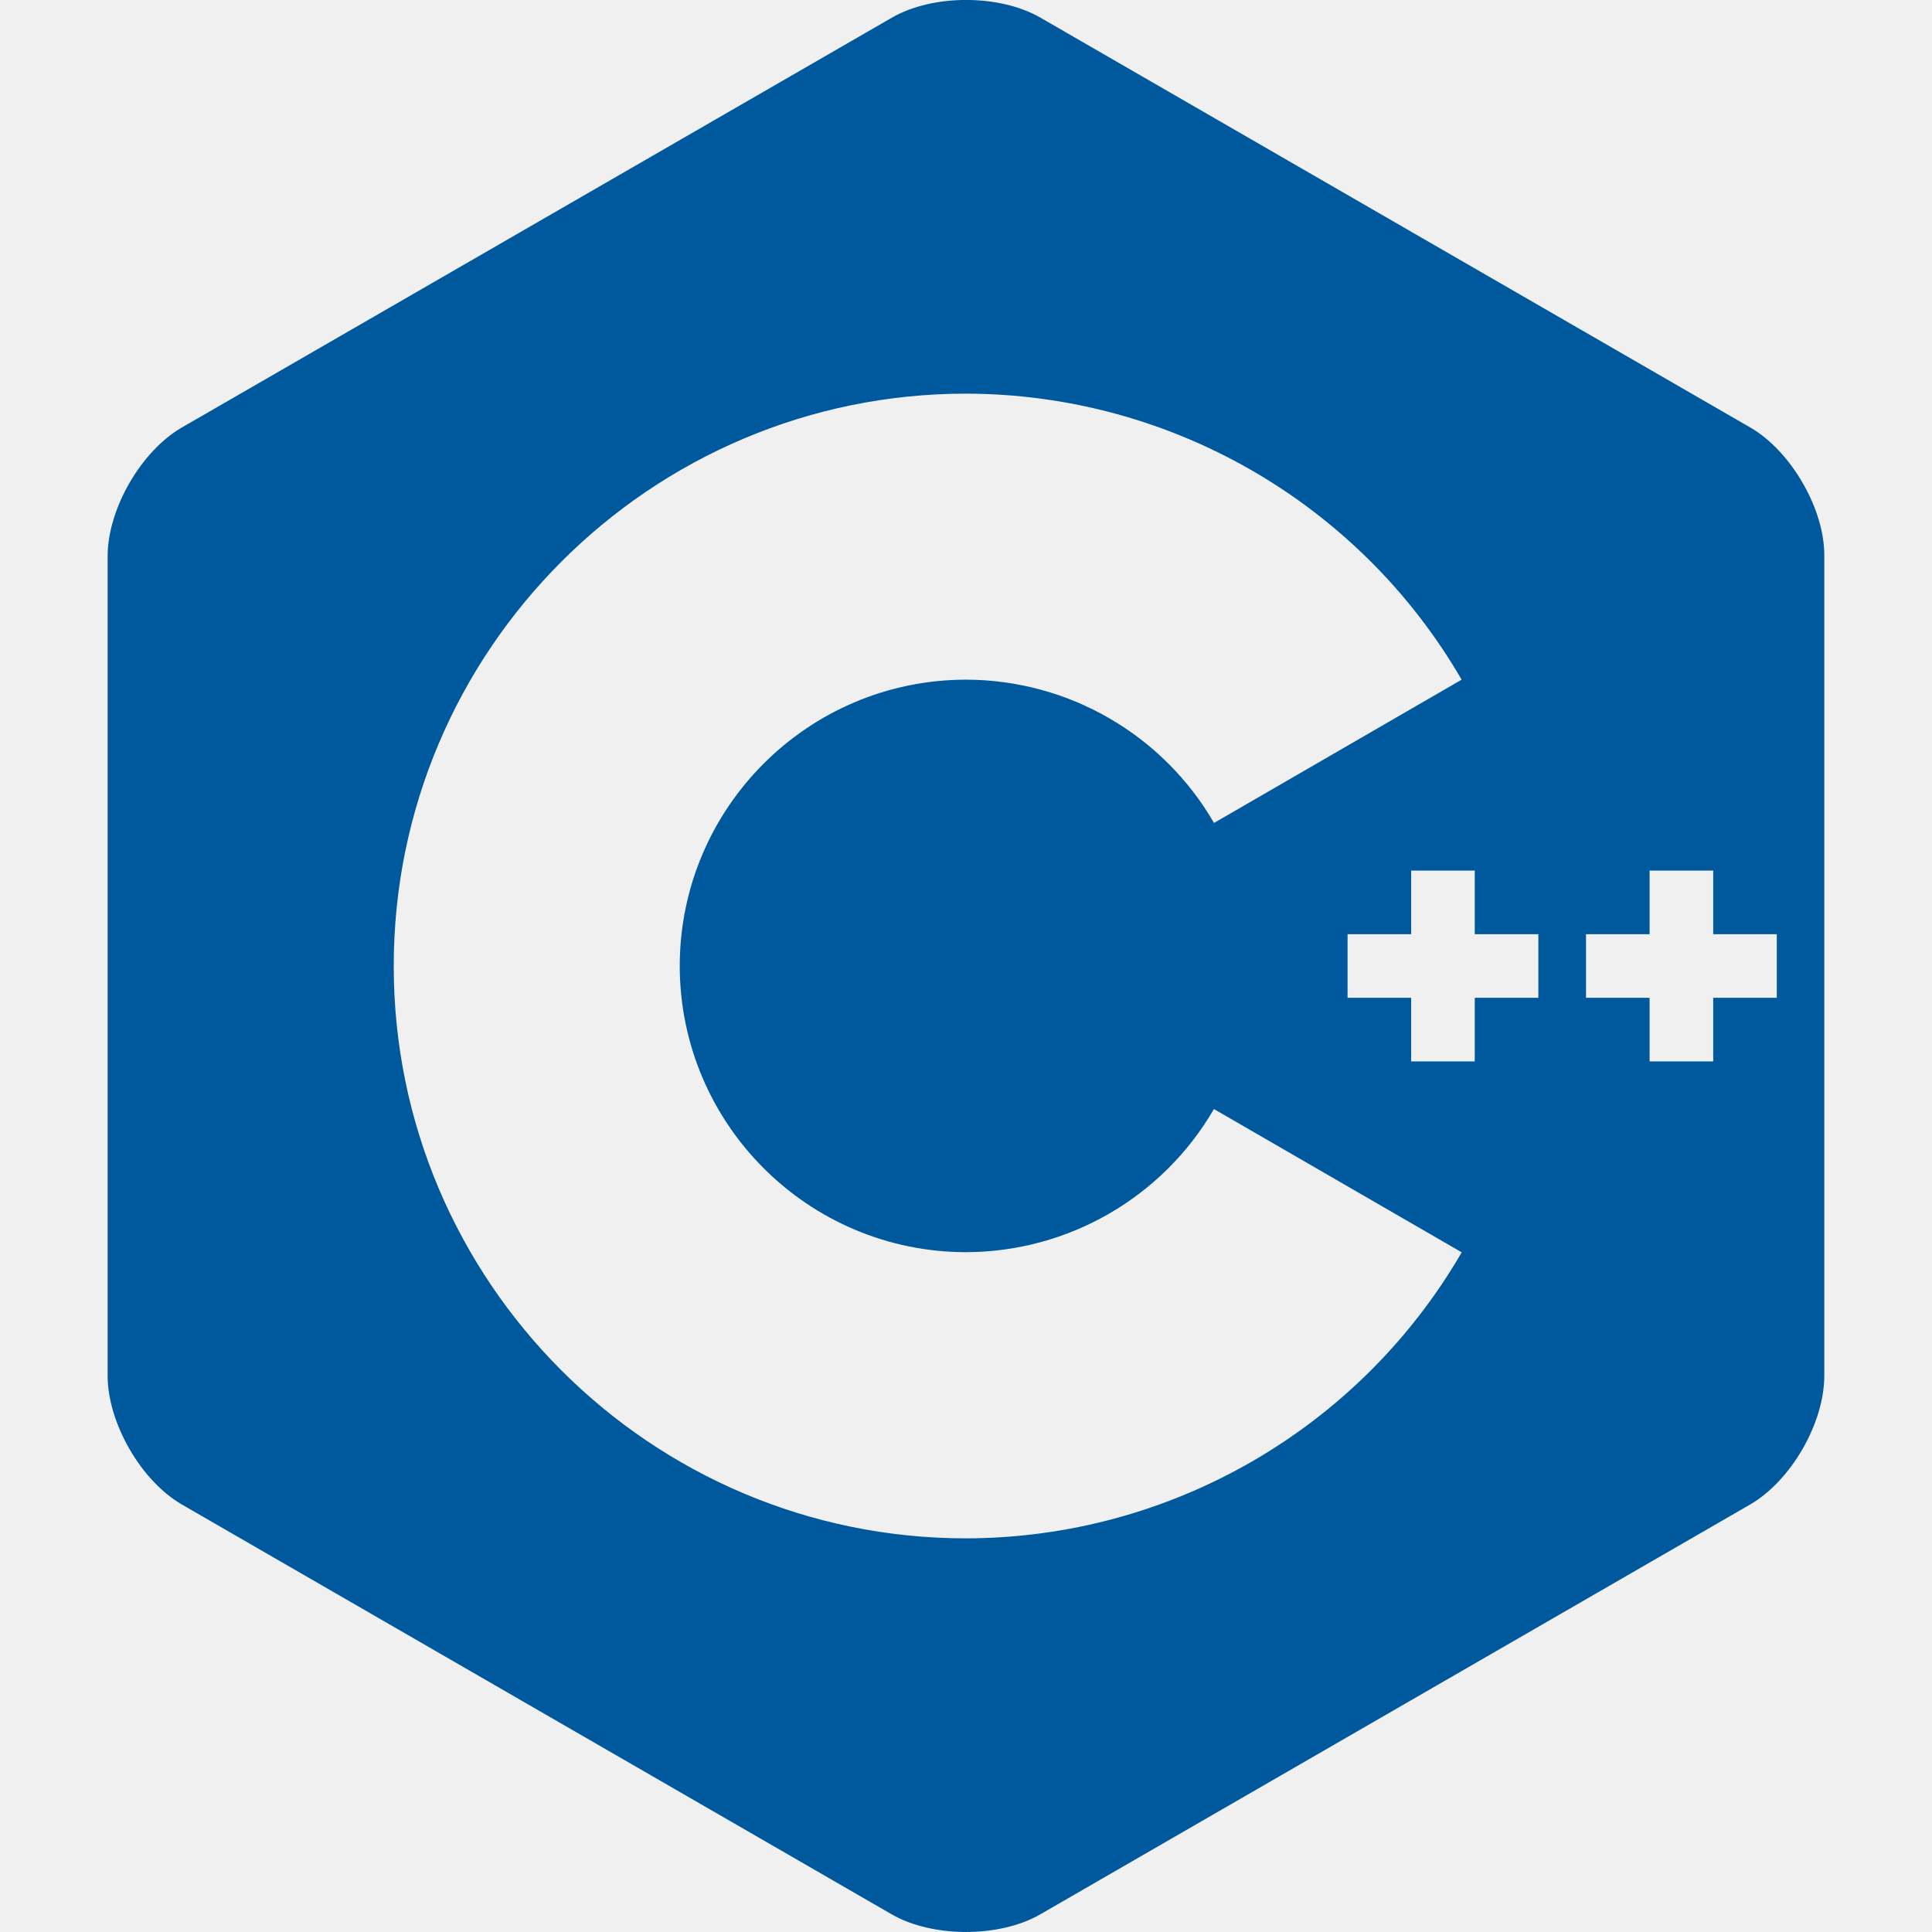
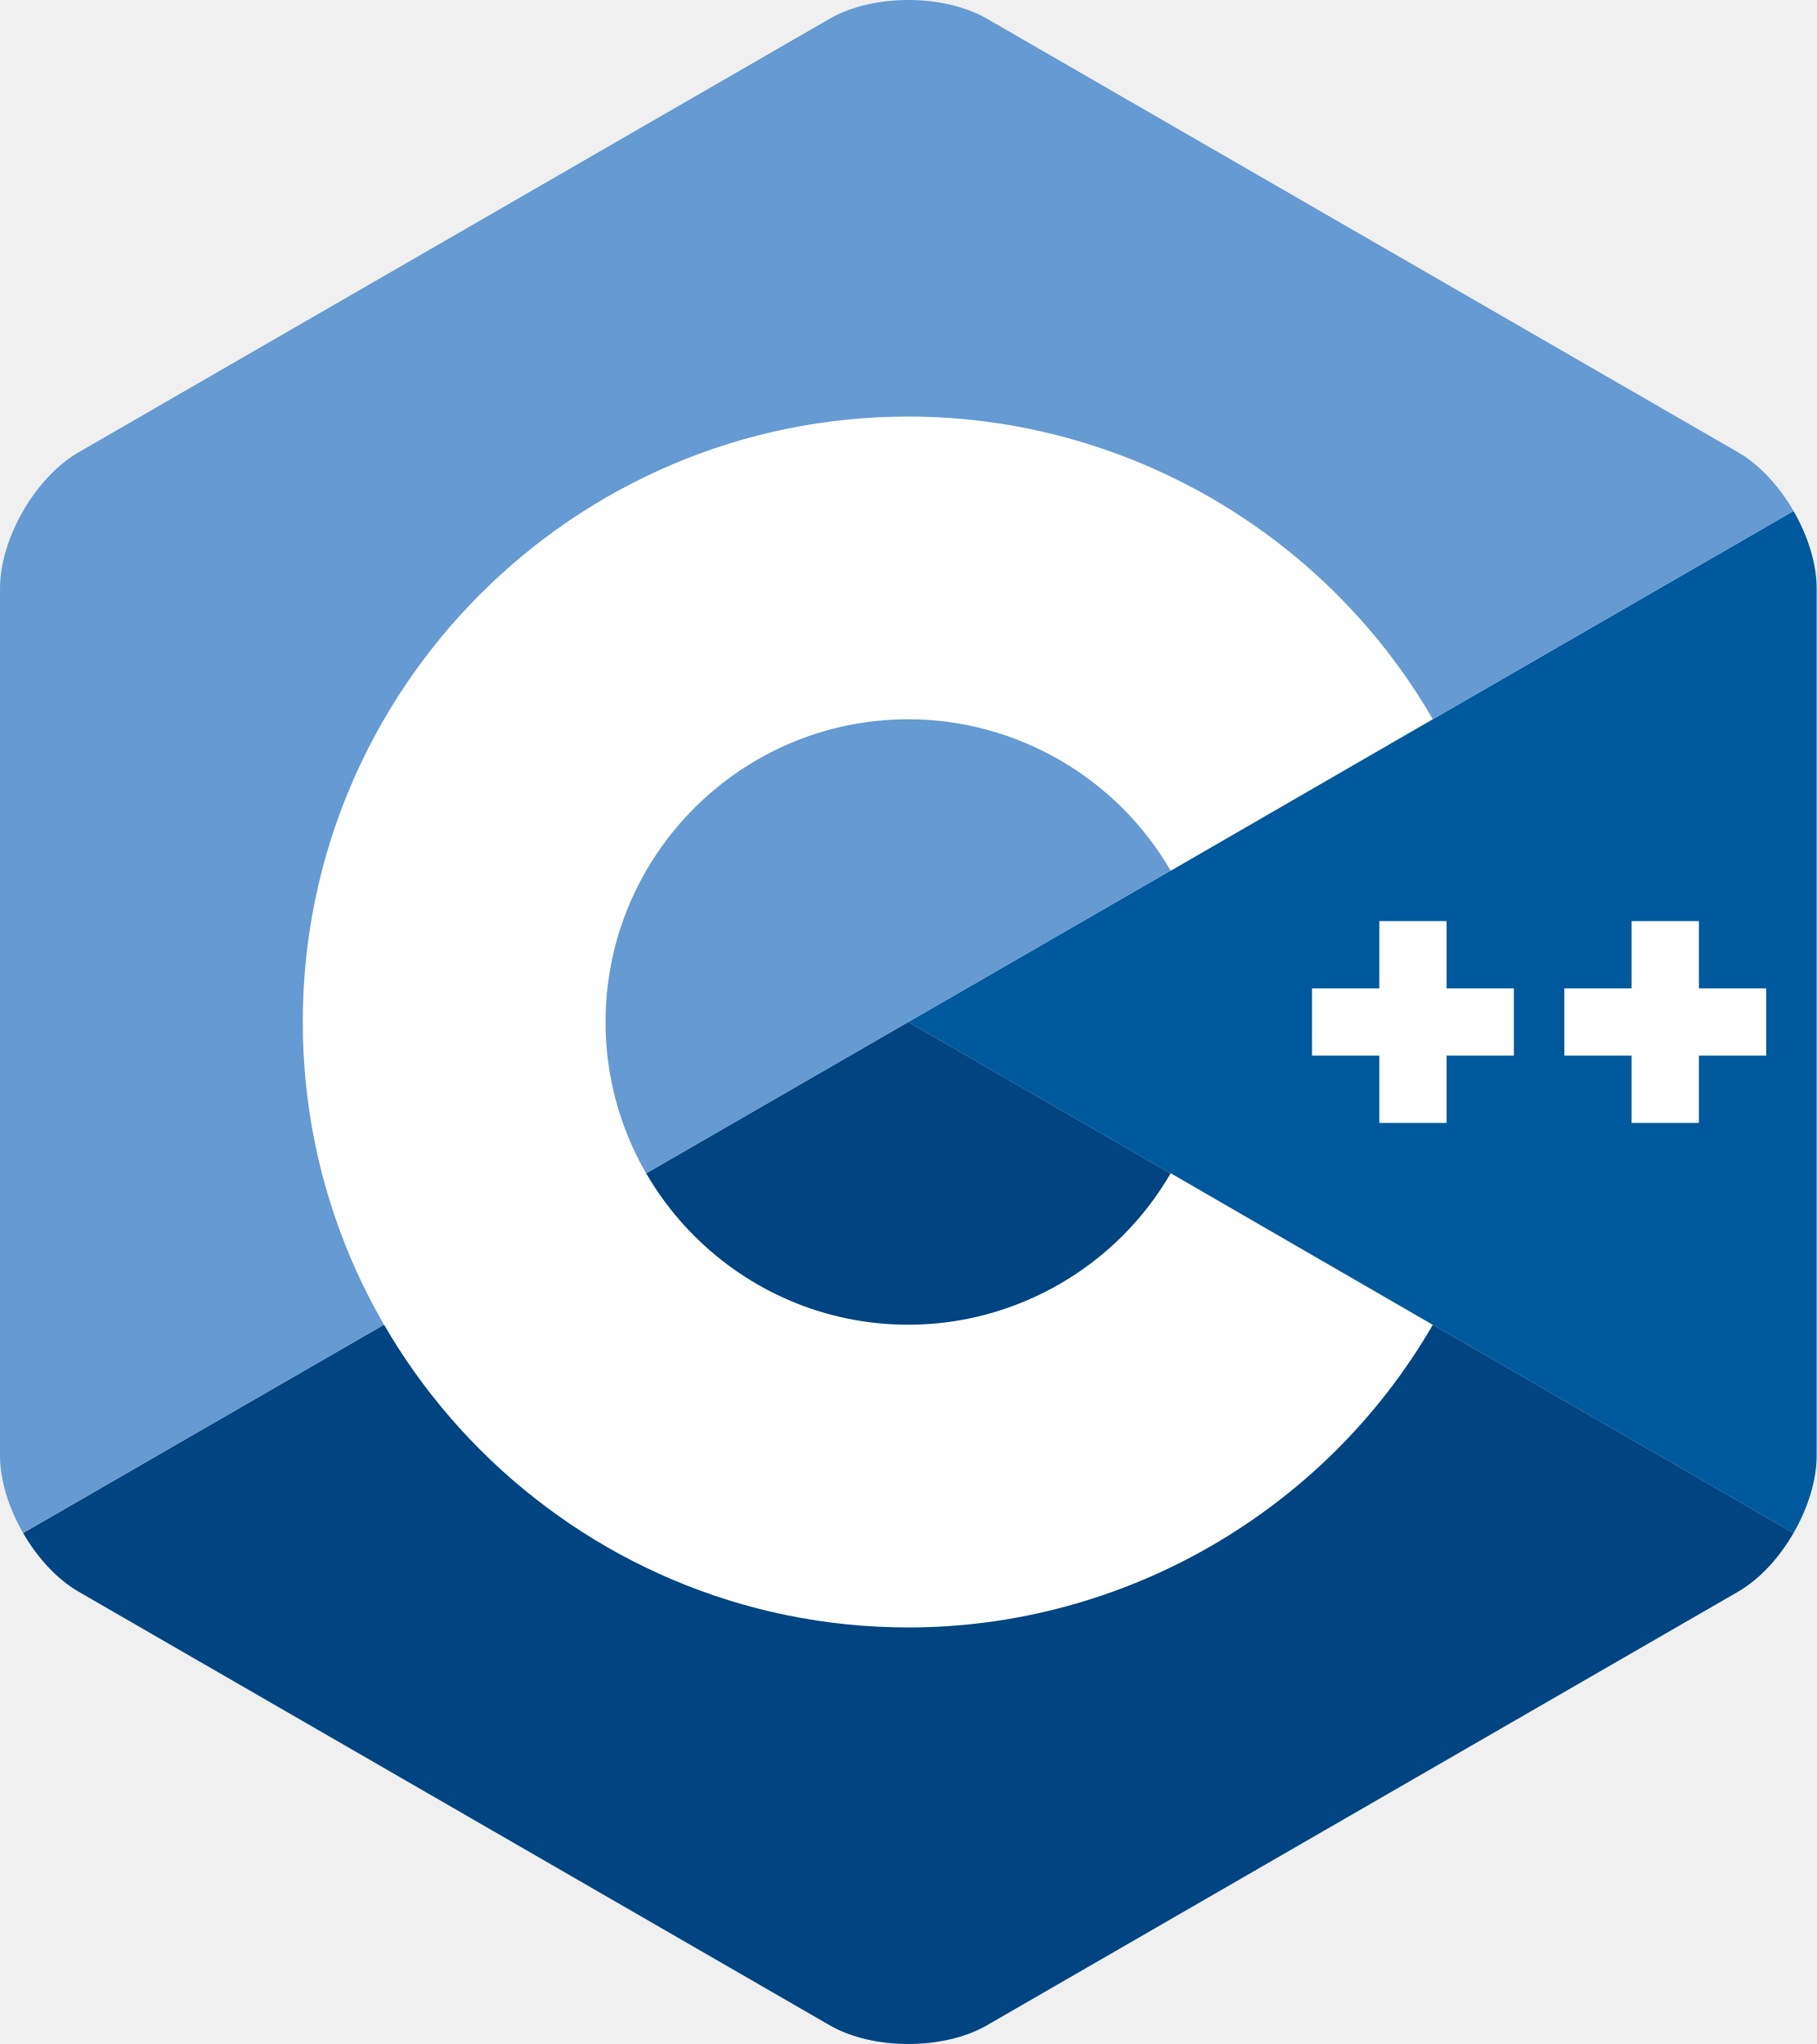
- <svg xmlns="http://www.w3.org/2000/svg" fill="#00599C" role="img" viewBox="0 0 24 24">
-   <path d="M22.394 6c-.167-.29-.398-.543-.652-.69L12.926.22c-.509-.294-1.34-.294-1.848 0L2.26 5.31c-.508.293-.923 1.013-.923 1.6v10.18c0 .294.104.62.271.91.167.29.398.543.652.69l8.816 5.09c.508.293 1.34.293 1.848 0l8.816-5.09c.254-.147.485-.4.652-.69.167-.29.27-.616.27-.91V6.91c.003-.294-.1-.62-.268-.91zM12 19.11c-3.92 0-7.109-3.19-7.109-7.11 0-3.92 3.19-7.11 7.11-7.11a7.133 7.133 0 016.156 3.553l-3.076 1.78a3.567 3.567 0 00-3.08-1.78A3.56 3.56 0 008.444 12 3.56 3.56 0 0012 15.555a3.57 3.57 0 003.08-1.778l3.078 1.78A7.135 7.135 0 0112 19.11zm7.11-6.715h-.79v.79h-.79v-.79h-.79v-.79h.79v-.79h.79v.79h.79zm2.962 0h-.79v.79h-.79v-.79h-.79v-.79h.79v-.79h.79v.79h.79z" />
+ <svg xmlns="http://www.w3.org/2000/svg" version="1.1" id="Layer_1" x="0px" y="0px" width="306px" height="344.35px" viewBox="0 0 306 344.35" enable-background="new 0 0 306 344.35" xml:space="preserve">
+   <path fill="#00599C" d="M302.107,258.262c2.401-4.159,3.893-8.845,3.893-13.053V99.14c0-4.208-1.49-8.893-3.892-13.052L153,172.175  L302.107,258.262z" />
+   <path fill="#004482" d="M166.25,341.193l126.5-73.034c3.644-2.104,6.956-5.737,9.357-9.897L153,172.175L3.893,258.263  c2.401,4.159,5.714,7.793,9.357,9.896l126.5,73.034C147.037,345.401,158.963,345.401,166.25,341.193z" />
+   <path fill="#659AD2" d="M302.108,86.087c-2.402-4.16-5.715-7.793-9.358-9.897L166.25,3.156c-7.287-4.208-19.213-4.208-26.5,0  L13.25,76.19C5.962,80.397,0,90.725,0,99.14v146.069c0,4.208,1.491,8.894,3.893,13.053L153,172.175L302.108,86.087z" />
+   <g>
+     <path fill="#FFFFFF" d="M153,274.175c-56.243,0-102-45.757-102-102s45.757-102,102-102c36.292,0,70.139,19.53,88.331,50.968   l-44.143,25.544c-9.105-15.736-26.038-25.512-44.188-25.512c-28.122,0-51,22.878-51,51c0,28.121,22.878,51,51,51   c18.152,0,35.085-9.776,44.191-25.515l44.143,25.543C223.142,254.644,189.294,274.175,153,274.175z" />
+   </g>
+   <g>
+     <polygon fill="#FFFFFF" points="255,166.508 243.666,166.508 243.666,155.175 232.334,155.175 232.334,166.508 221,166.508    221,177.841 232.334,177.841 232.334,189.175 243.666,189.175 243.666,177.841 255,177.841  " />
+   </g>
+   <g>
+     <polygon fill="#FFFFFF" points="297.5,166.508 286.166,166.508 286.166,155.175 274.834,155.175 274.834,166.508 263.5,166.508    263.5,177.841 274.834,177.841 274.834,189.175 286.166,189.175 286.166,177.841 297.5,177.841  " />
+   </g>
</svg>
